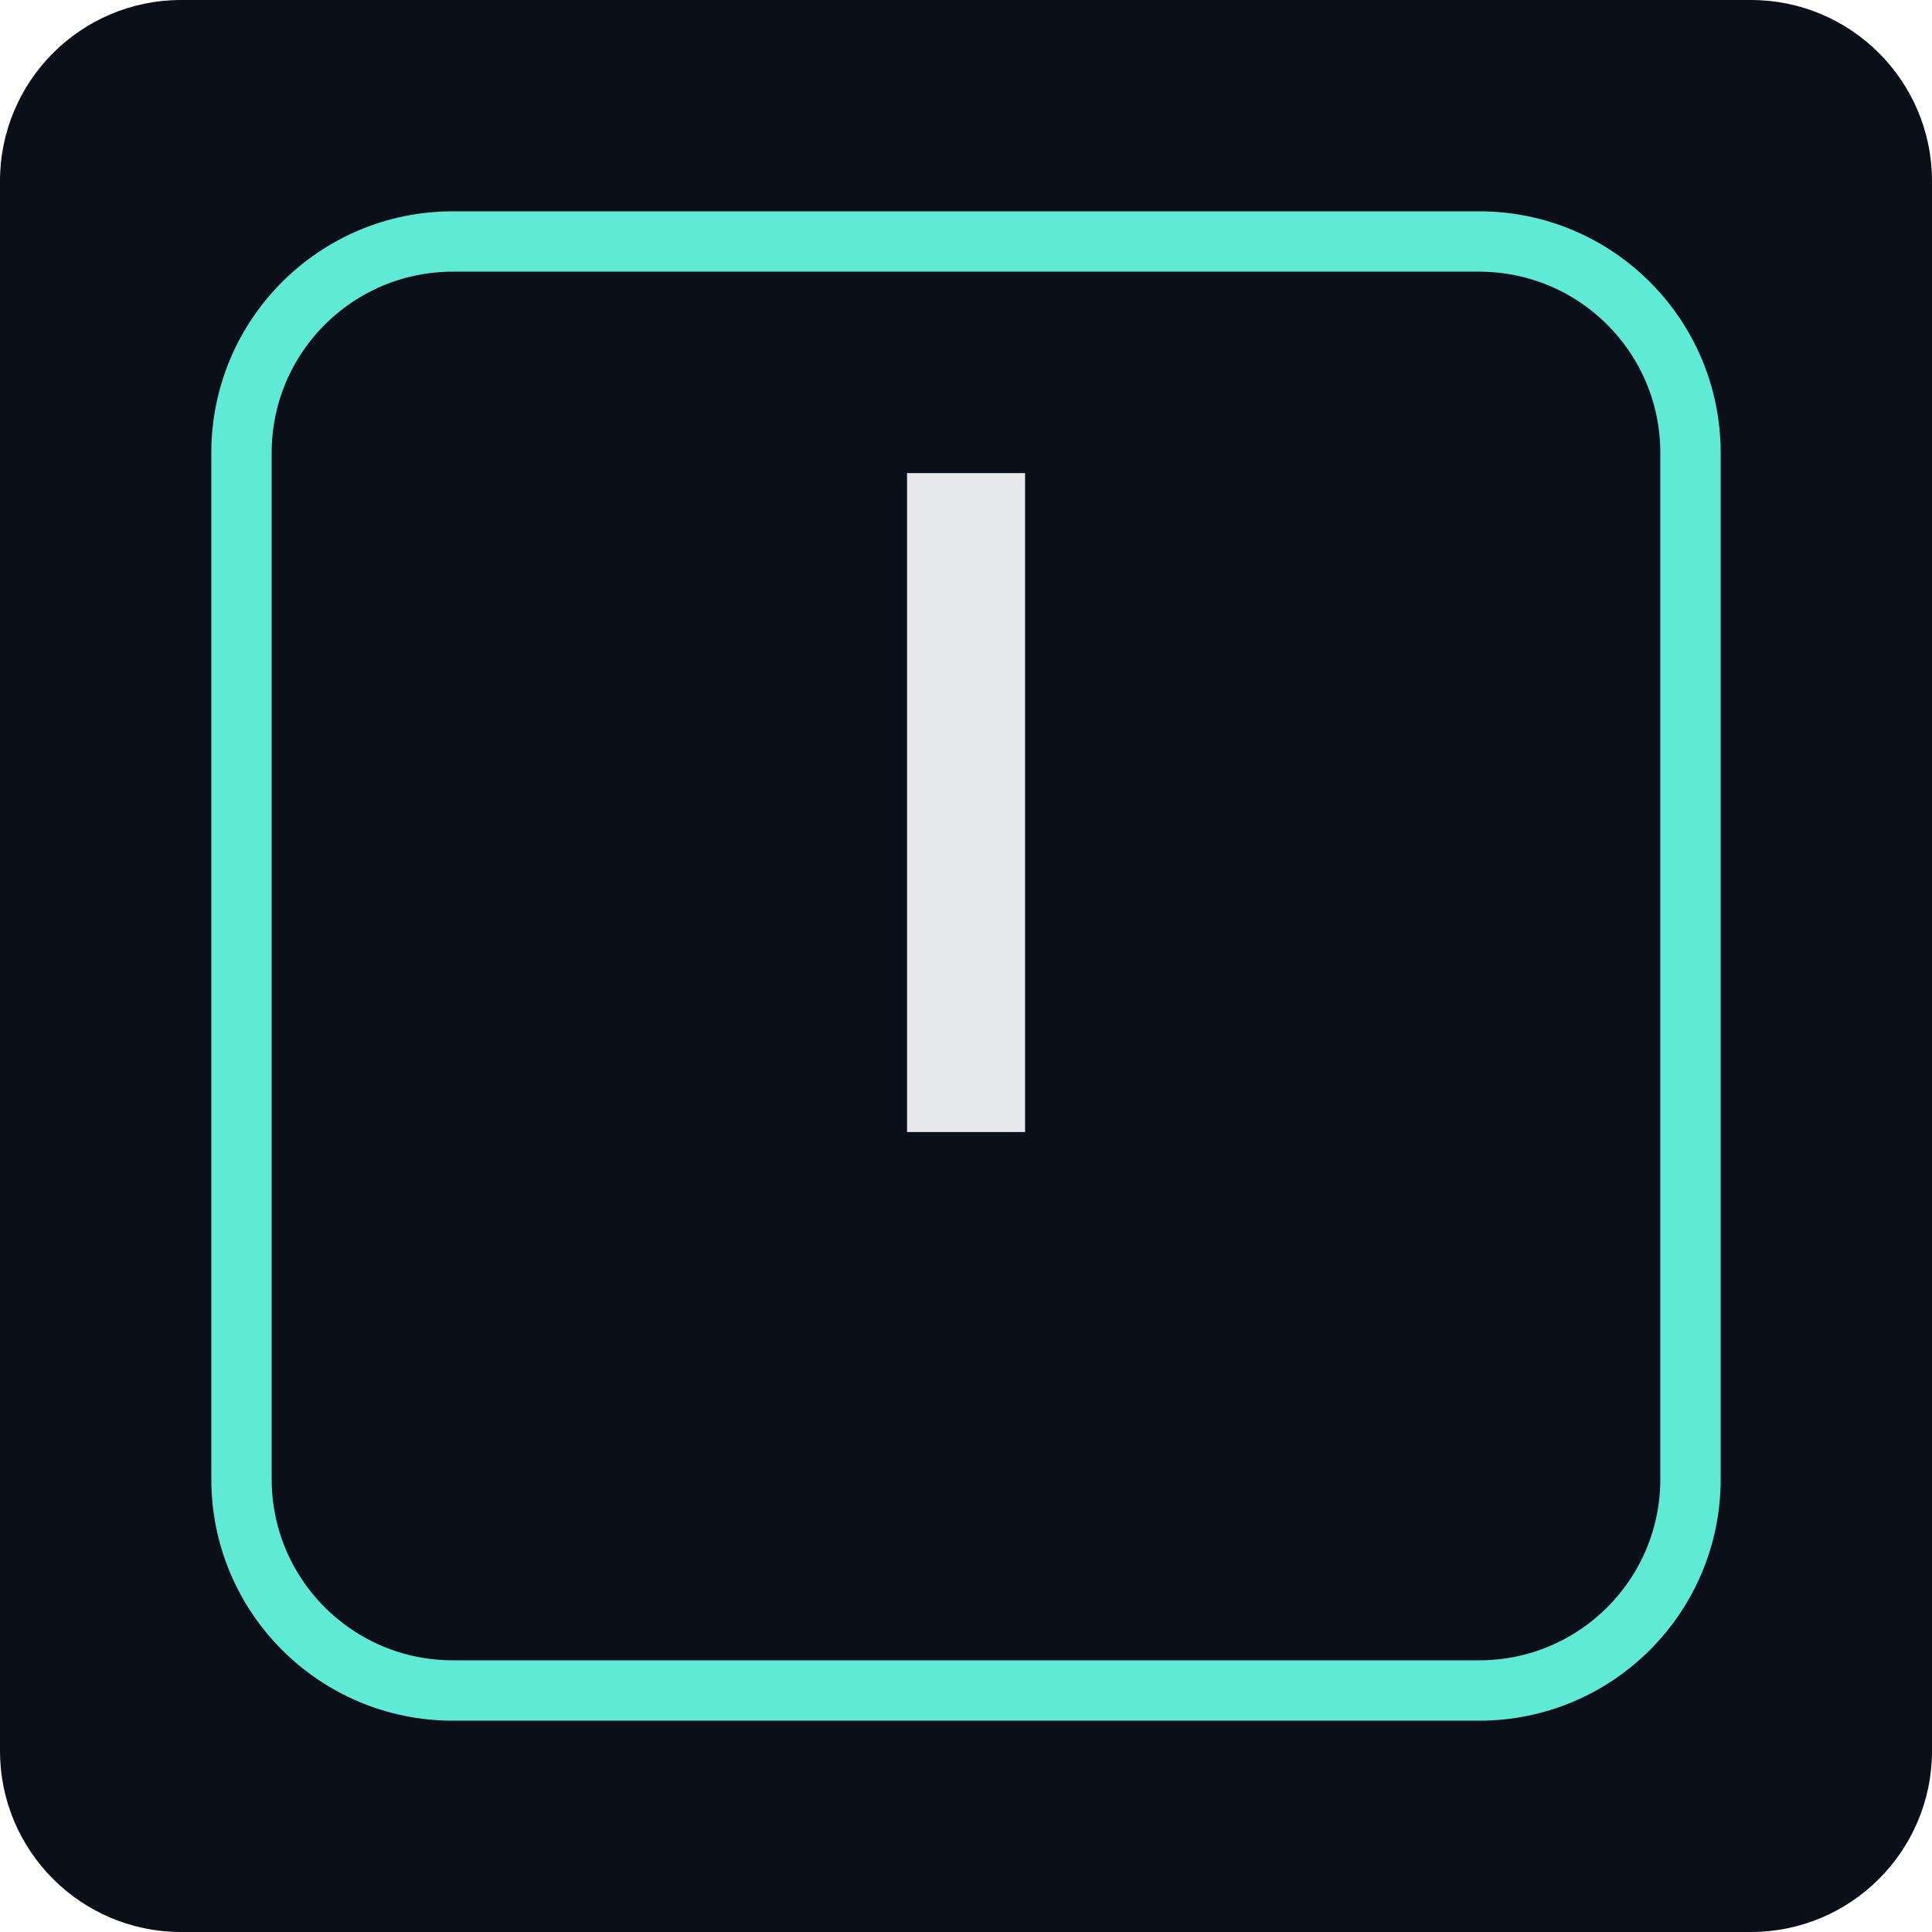
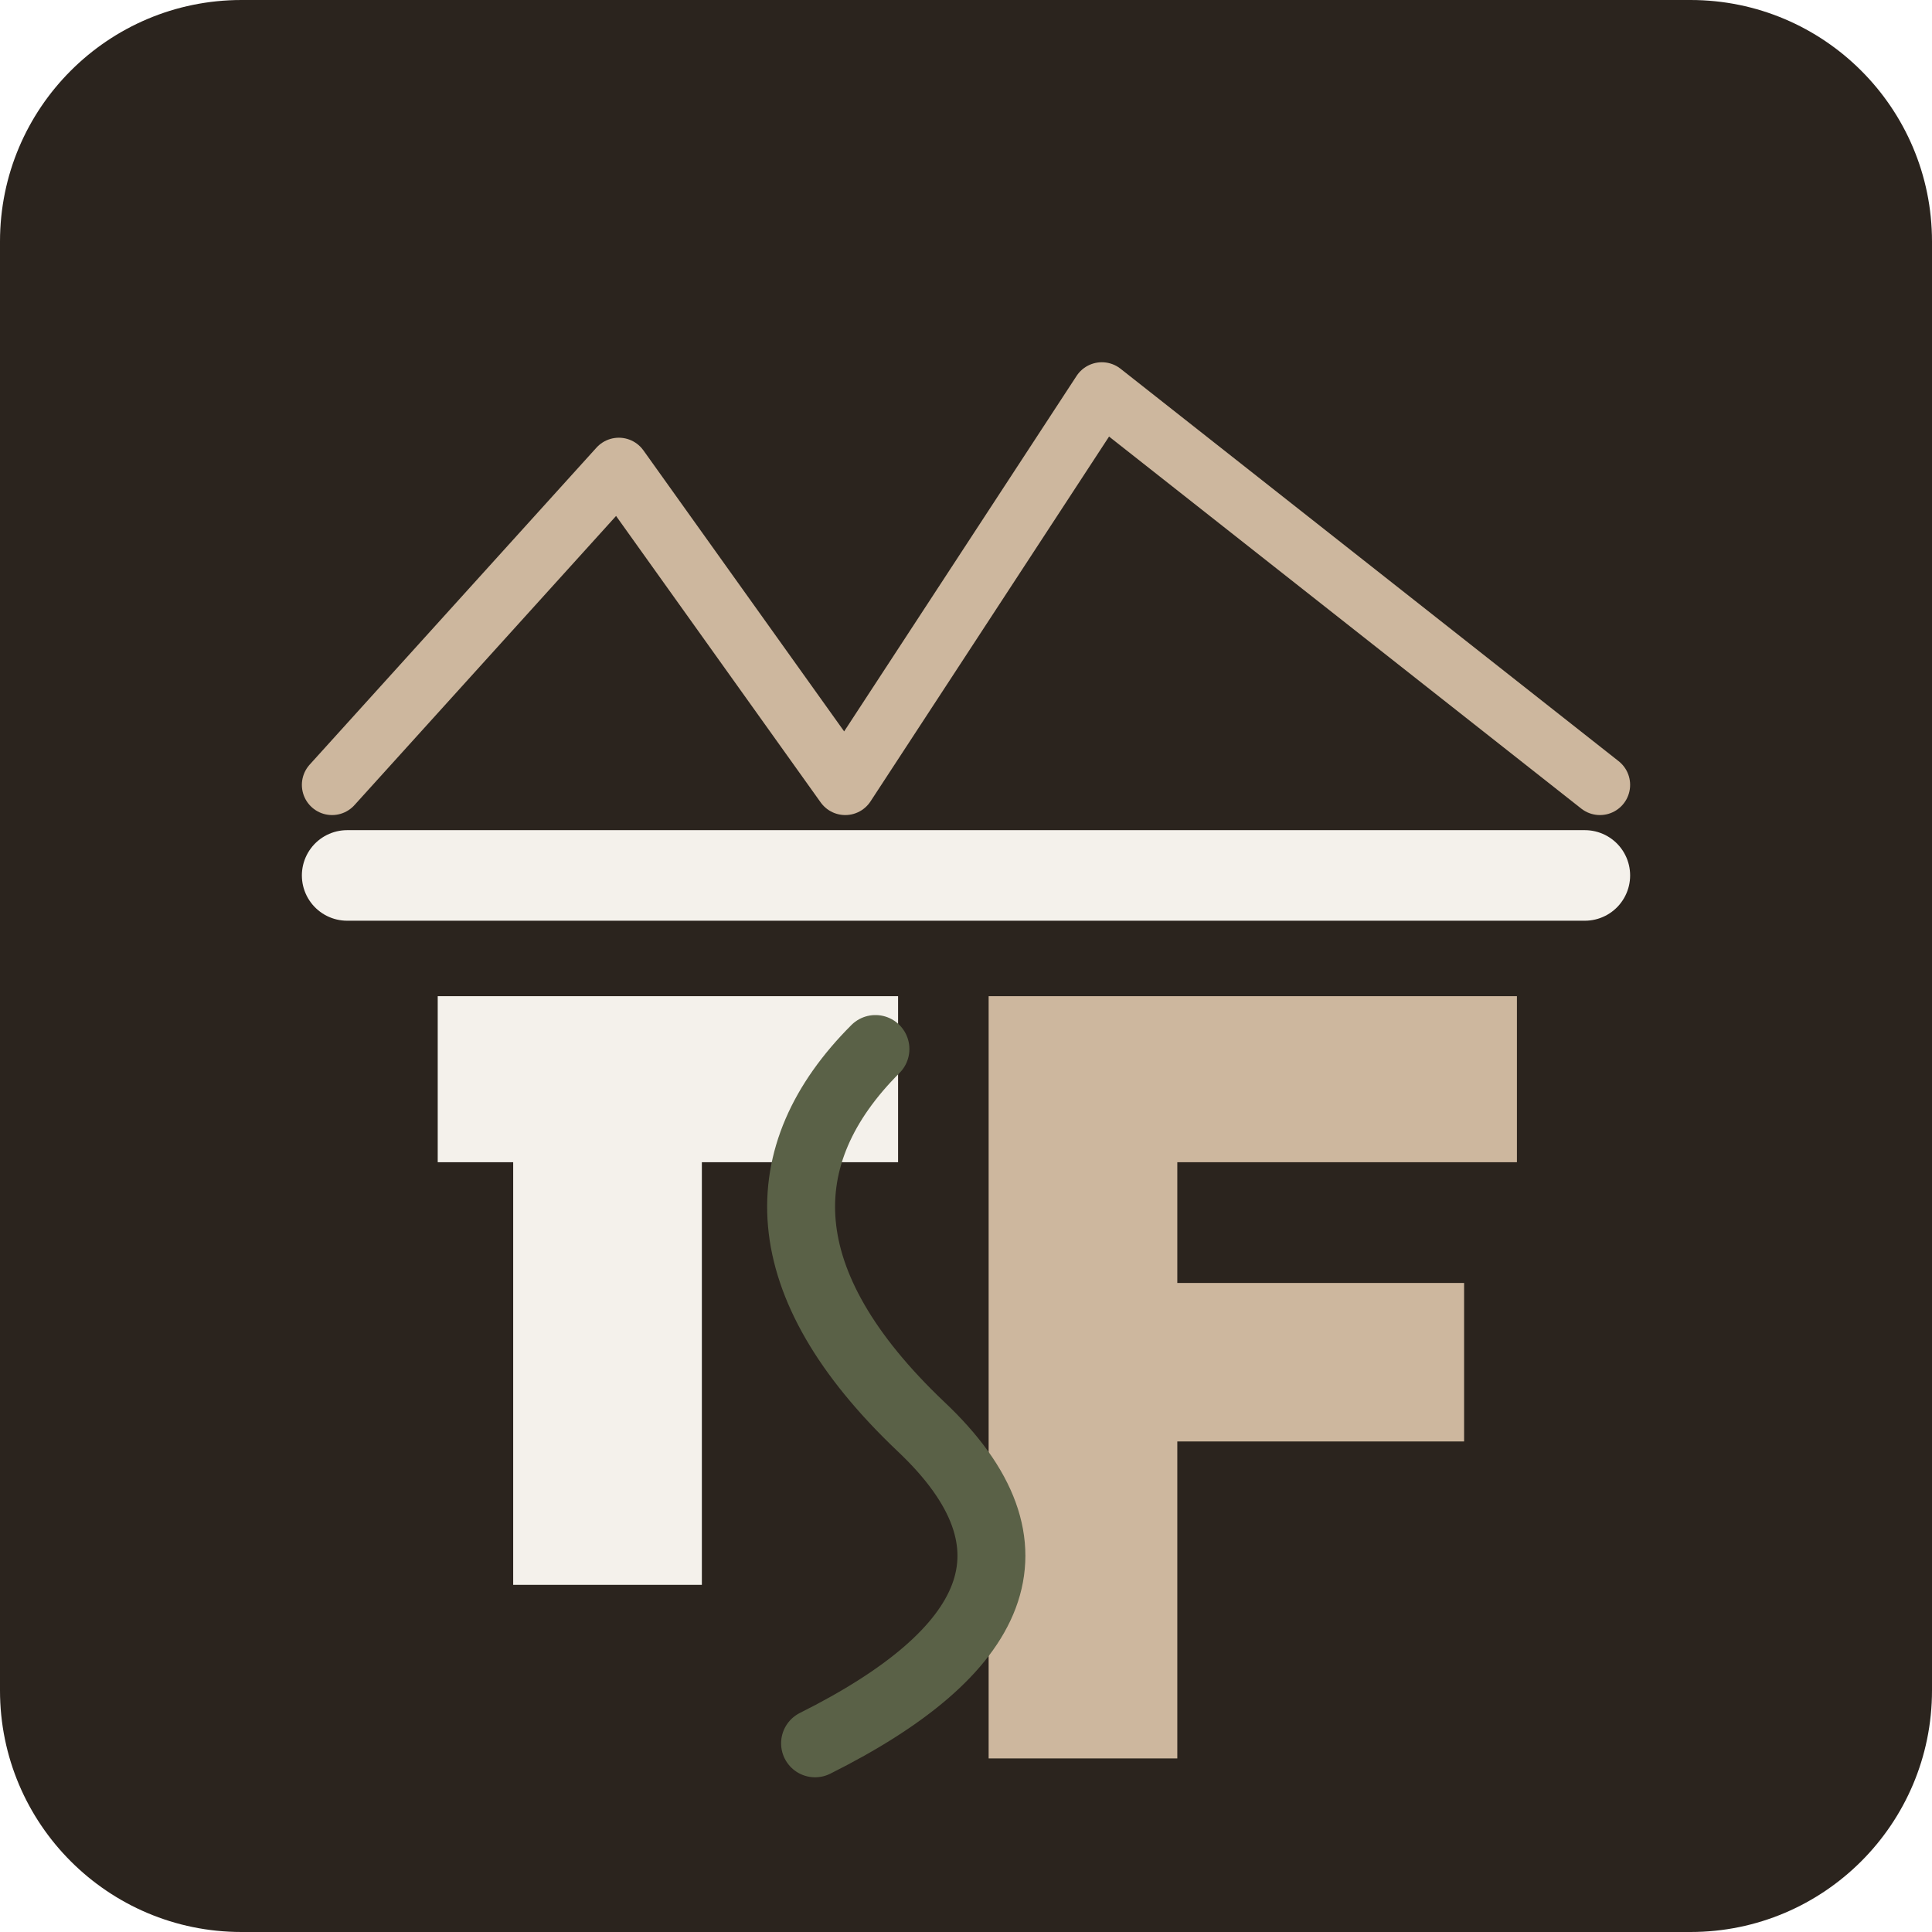
<svg xmlns="http://www.w3.org/2000/svg" width="256" height="256" viewBox="0 0 256 256">
-   <rect width="256" height="256" rx="24" fill="#0B0F1A" />
-   <rect x="32" y="32" width="192" height="192" rx="28" fill="none" stroke="#5EEAD4" stroke-width="8" />
-   <text x="128" y="150" text-anchor="middle" font-size="120" fill="#E6E8EB" font-family="Inter, Space Grotesk, system-ui, -apple-system, BlinkMacSystemFont, sans-serif" font-weight="600">I</text>
+   <rect width="256" height="256" rx="32" fill="#2B241E" />
+   <path d="M44 104l38-42 30 42 34-52 66 52" fill="none" stroke="#CDB79E" stroke-width="8" stroke-linecap="round" stroke-linejoin="round" />
+   <path d="M46 116h164" stroke="#F4F1EB" stroke-width="12" stroke-linecap="round" />
+   <path d="M58 132h61v22H93v56H68v-56H58z" fill="#F4F1EB" />
+   <path d="M131 132h70v22h-45v16h38v21h-38v42h-25z" fill="#CDB79E" />
+   <path d="M116 139c-14 14-14 31 6 50 17 16 10 30-14 42" fill="none" stroke="#5A6147" stroke-width="9" stroke-linecap="round" />
</svg>
